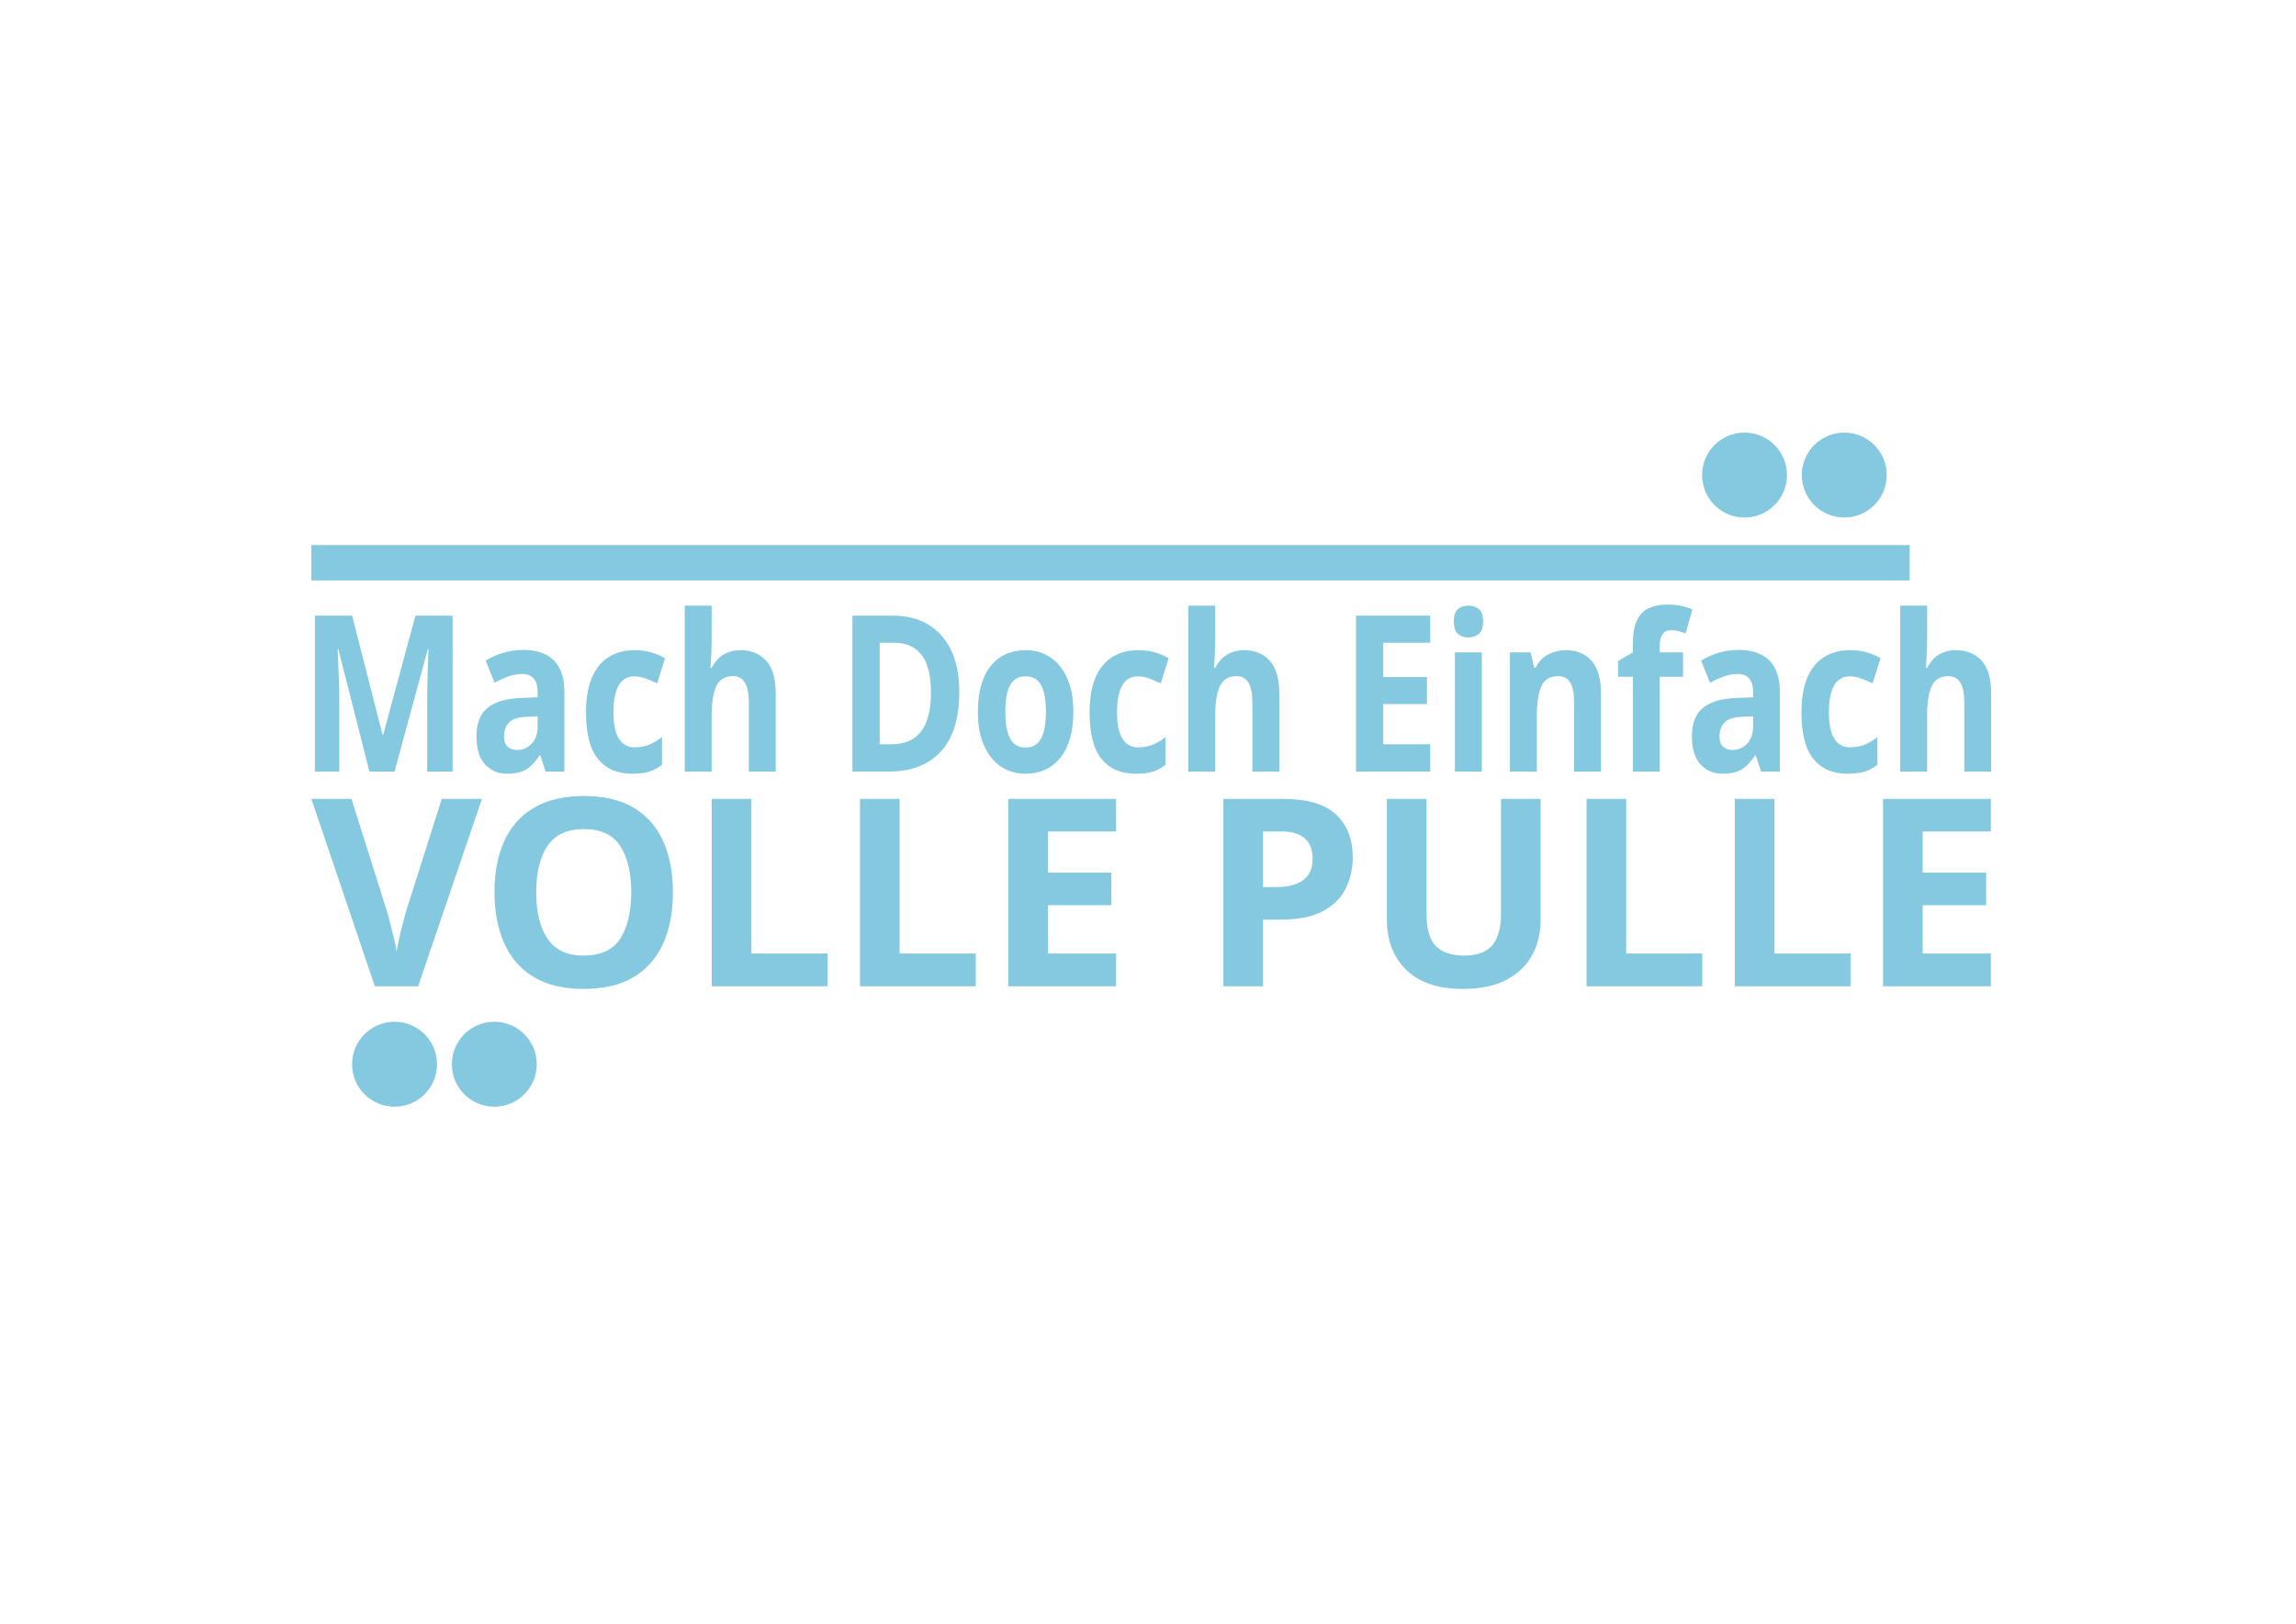
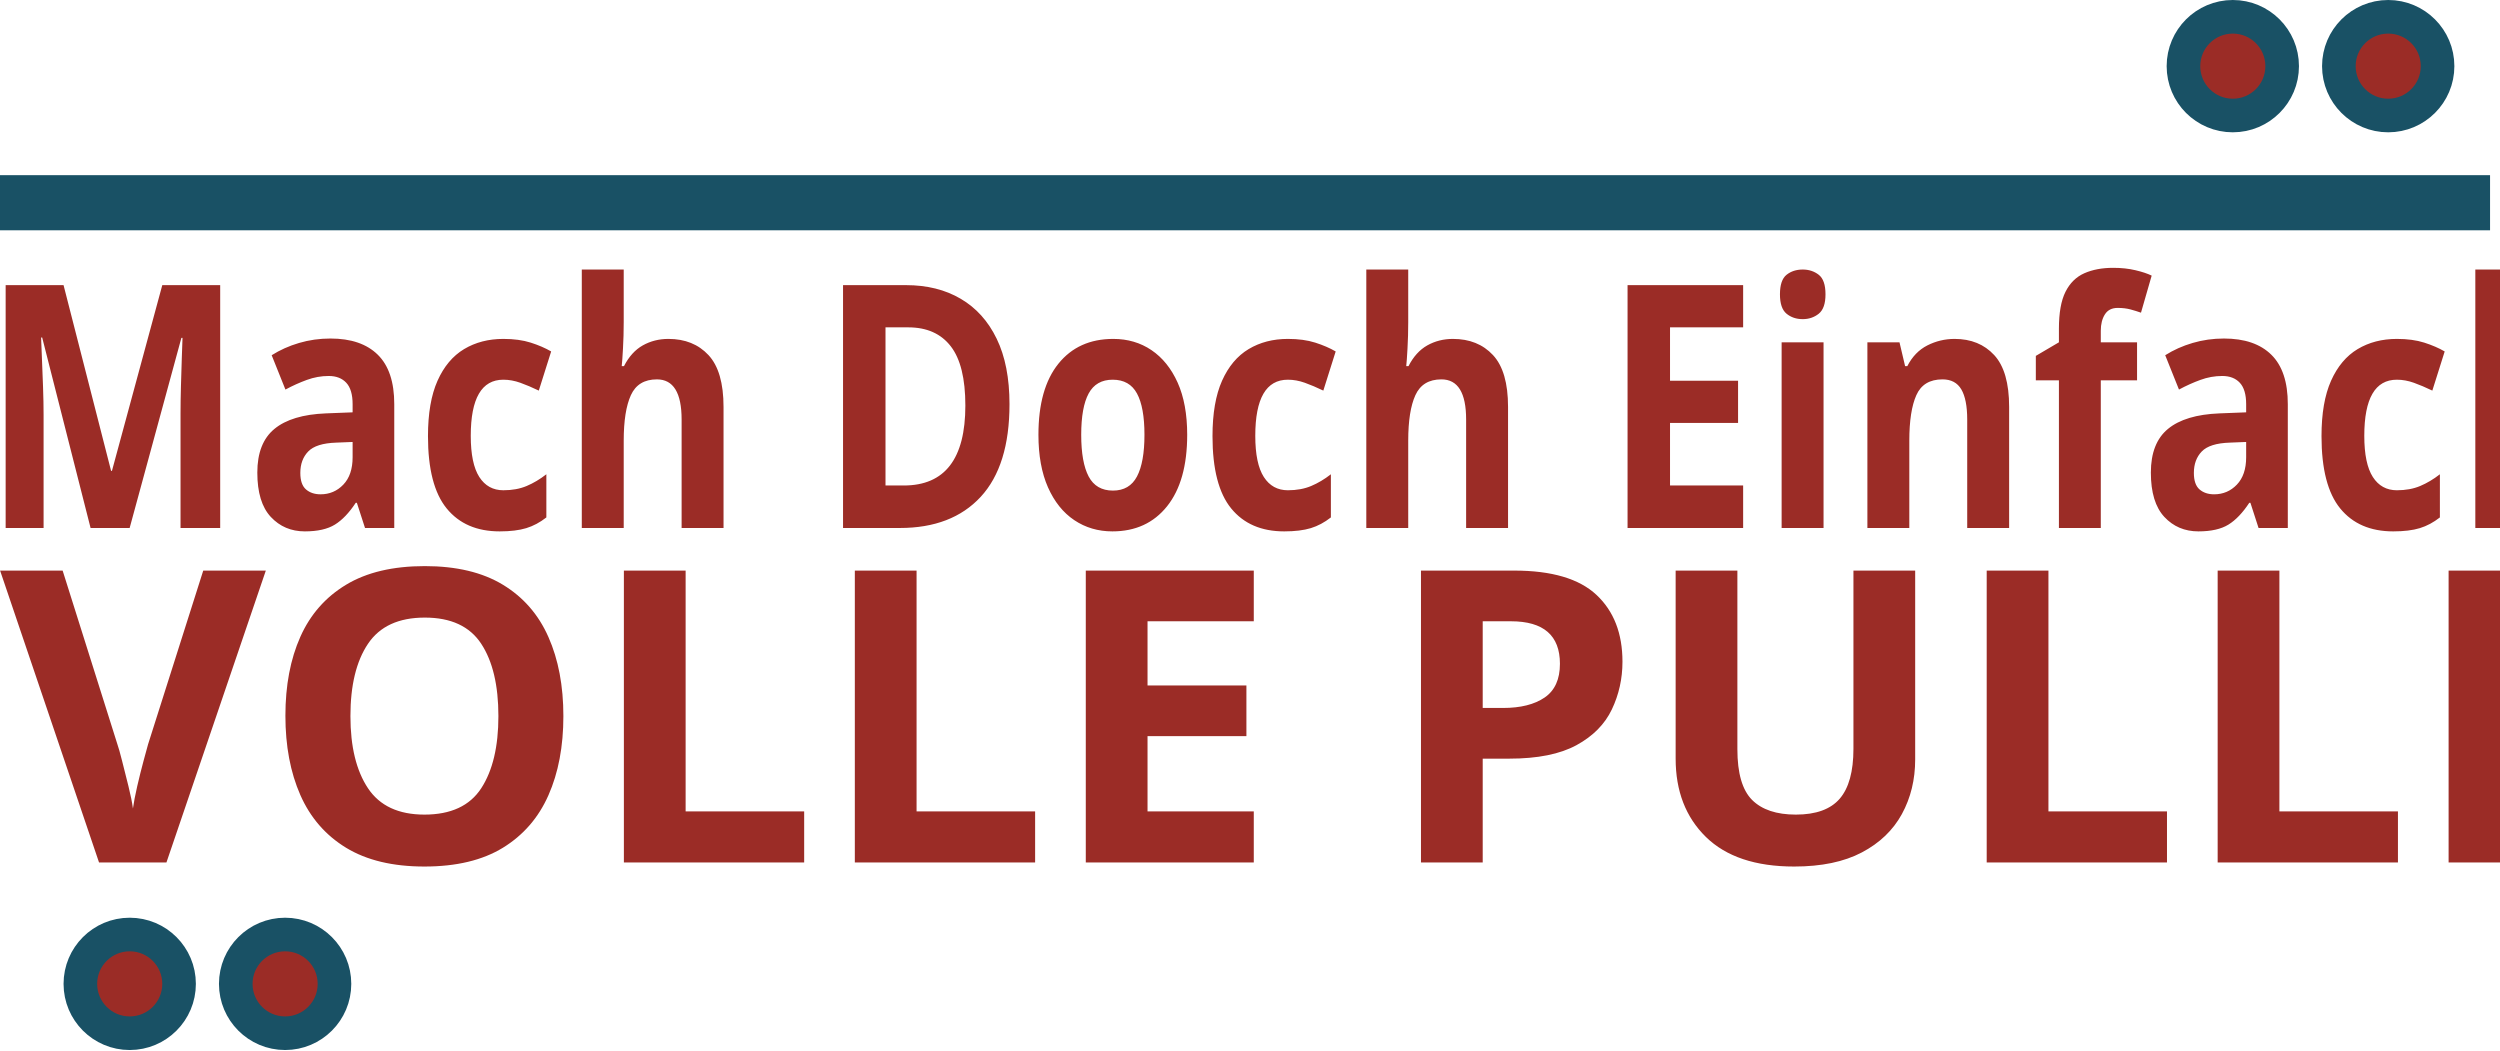
- <svg xmlns="http://www.w3.org/2000/svg" width="297mm" height="210mm" version="1.1" viewBox="0 0 1122.5 793.7">
-   <g fill="#85c9e1">
-     <text transform="scale(.90924 1.0998)" x="160.589" y="342.93" font-family="Gadugi" font-size="97.053px" font-weight="bold" stroke-width="56.266" style="font-variant-caps:normal;font-variant-east-asian:normal;font-variant-ligatures:normal;font-variant-numeric:normal" xml:space="preserve">
-       <tspan x="160.589" y="342.93" style="font-variant-caps:normal;font-variant-east-asian:normal;font-variant-ligatures:normal;font-variant-numeric:normal">Mach Doch Einfach</tspan>
-       <tspan x="160.589" y="464.247" style="font-variant-caps:normal;font-variant-east-asian:normal;font-variant-ligatures:normal;font-variant-numeric:normal" />
+ <svg xmlns="http://www.w3.org/2000/svg" width="207.581mm" height="87.186mm" version="1.1" viewBox="0 0 784.546 329.522" id="svg8">
+   <defs id="defs8" />
+   <g fill="#85c9e1" id="g8" style="fill:#9b2c26;fill-opacity:1" transform="translate(-152.1893,-211.459)">
+     <text transform="scale(0.90924,1.0998)" x="160.589" y="342.93" font-family="Gadugi" font-size="97.053px" font-weight="bold" stroke-width="56.266" style="font-variant-ligatures:normal;font-variant-caps:normal;font-variant-numeric:normal;font-variant-east-asian:normal;fill:#9b2c26;fill-opacity:1" xml:space="preserve" id="text2">
+       <tspan x="160.589" y="342.93" style="font-variant-ligatures:normal;font-variant-caps:normal;font-variant-numeric:normal;font-variant-east-asian:normal;fill:#9b2c26;fill-opacity:1" id="tspan1">Mach Doch Einfach</tspan>
+       <tspan x="160.589" y="464.247" style="font-variant-ligatures:normal;font-variant-caps:normal;font-variant-numeric:normal;font-variant-east-asian:normal;fill:#9b2c26;fill-opacity:1" id="tspan2" />
    </text>
-     <text x="152.214" y="482.117" font-family="Gadugi" font-size="128.28px" font-weight="bold" stroke-width="12.18" style="font-variant-caps:normal;font-variant-east-asian:normal;font-variant-ligatures:normal;font-variant-numeric:normal" xml:space="preserve">
-       <tspan x="152.214" y="482.117" fill="#85c9e1" font-family="Gadugi" font-size="128.28px" font-weight="bold" stroke-width="12.18" style="font-variant-caps:normal;font-variant-east-asian:normal;font-variant-ligatures:normal;font-variant-numeric:normal">VOLLE PULLE</tspan>
+     <text x="152.214" y="482.117" font-family="Gadugi" font-size="128.28px" font-weight="bold" stroke-width="12.18" style="font-variant-ligatures:normal;font-variant-caps:normal;font-variant-numeric:normal;font-variant-east-asian:normal;fill:#9b2c26;fill-opacity:1" xml:space="preserve" id="text3">
+       <tspan x="152.214" y="482.117" fill="#85c9e1" font-family="Gadugi" font-size="128.28px" font-weight="bold" stroke-width="12.18" style="font-variant-ligatures:normal;font-variant-caps:normal;font-variant-numeric:normal;font-variant-east-asian:normal;fill:#9b2c26;fill-opacity:1" id="tspan3">VOLLE PULLE</tspan>
    </text>
-     <g stroke="#85c9e1">
-       <path d="m152.18 275.08h781.44" stroke-width="17.299" />
-       <g stroke-width="10.546">
-         <circle cx="192.89" cy="520.22" r="15.488" />
-         <circle cx="241.66" cy="520.22" r="15.488" />
-         <circle cx="852.89" cy="232.22" r="15.488" />
-         <circle cx="901.66" cy="232.22" r="15.488" />
+     <g stroke="#85c9e1" id="g7" style="fill:#9b2c26;fill-opacity:1">
+       <path d="M 152.18,275.08 H 933.62" stroke-width="17.299" id="path3" style="fill:#9b2c26;fill-opacity:1;stroke:#195165;stroke-opacity:1" />
+       <g stroke-width="10.546" id="g6" style="fill:#9b2c26;fill-opacity:1">
+         <circle cx="192.89" cy="520.22" r="15.488" id="circle3" style="fill:#9b2c26;fill-opacity:1;stroke:#195165;stroke-opacity:1" />
+         <circle cx="241.66" cy="520.22" r="15.488" id="circle4" style="fill:#9b2c26;fill-opacity:1;stroke:#195165;stroke-opacity:1" />
+         <circle cx="852.89" cy="232.22" r="15.488" id="circle5" style="fill:#9b2c26;fill-opacity:1;stroke:#195165;stroke-opacity:1" />
+         <circle cx="901.66" cy="232.22" r="15.488" id="circle6" style="fill:#9b2c26;fill-opacity:1;stroke:#195165;stroke-opacity:1" />
      </g>
    </g>
  </g>
</svg>
